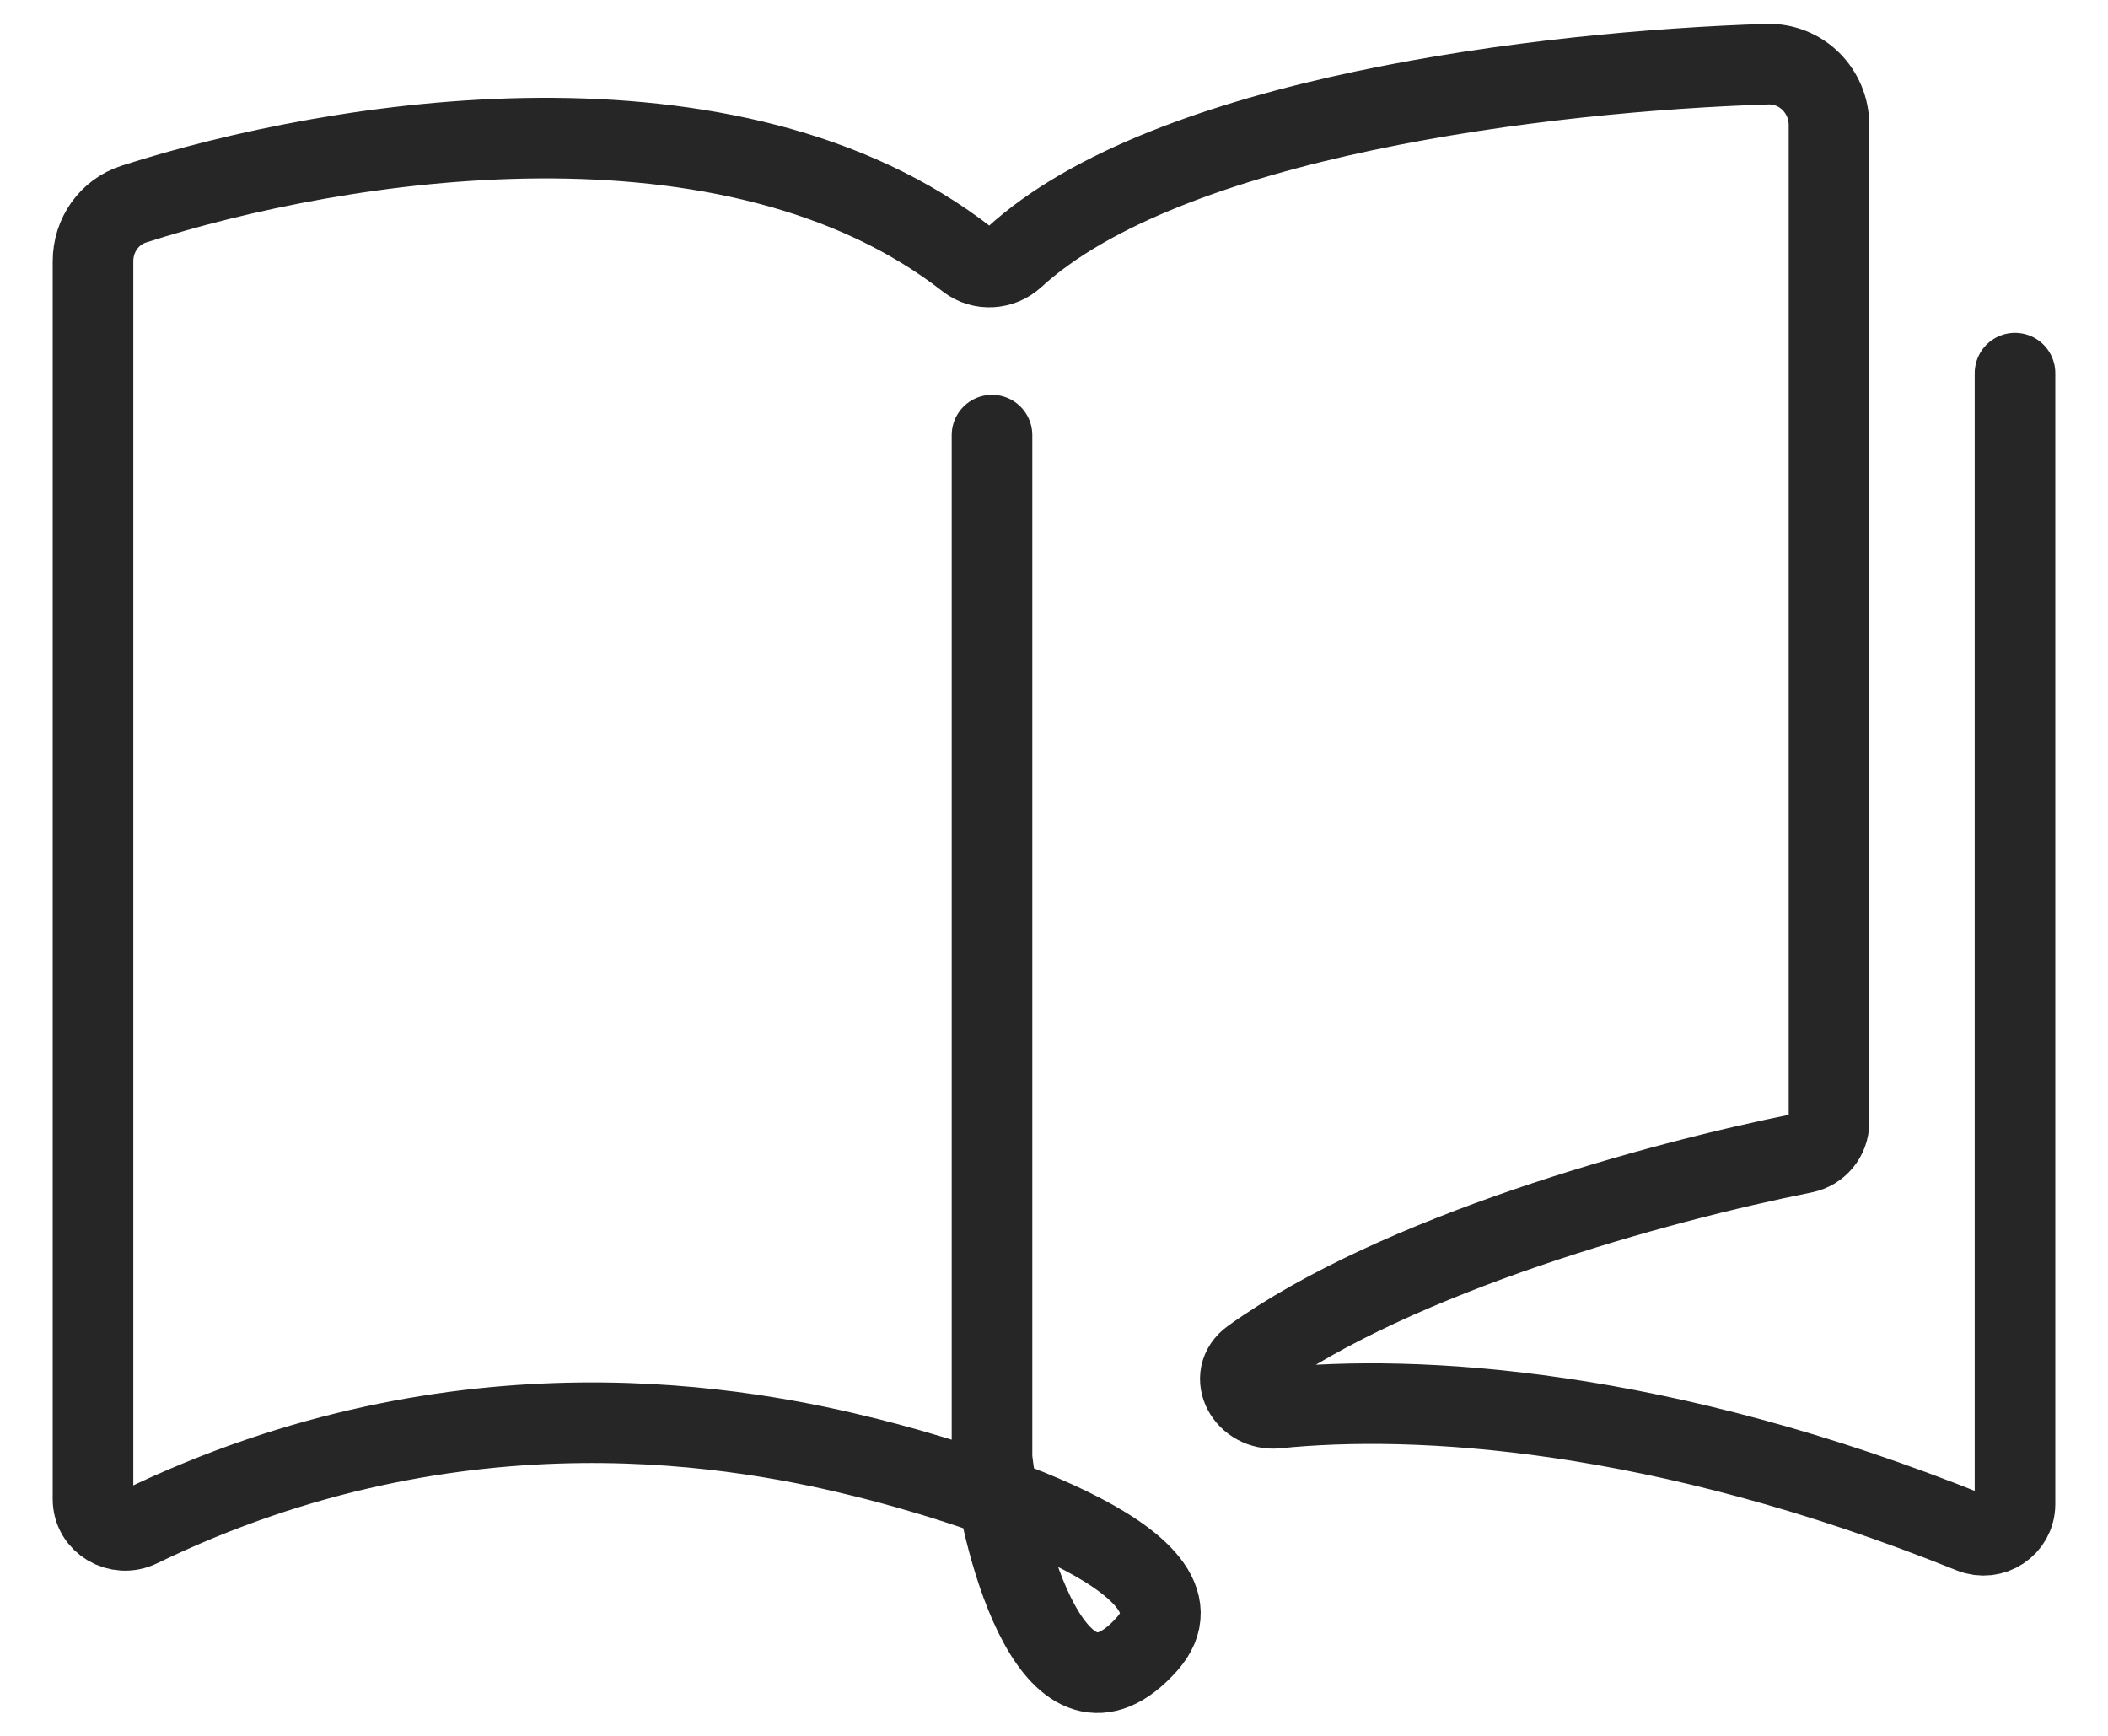
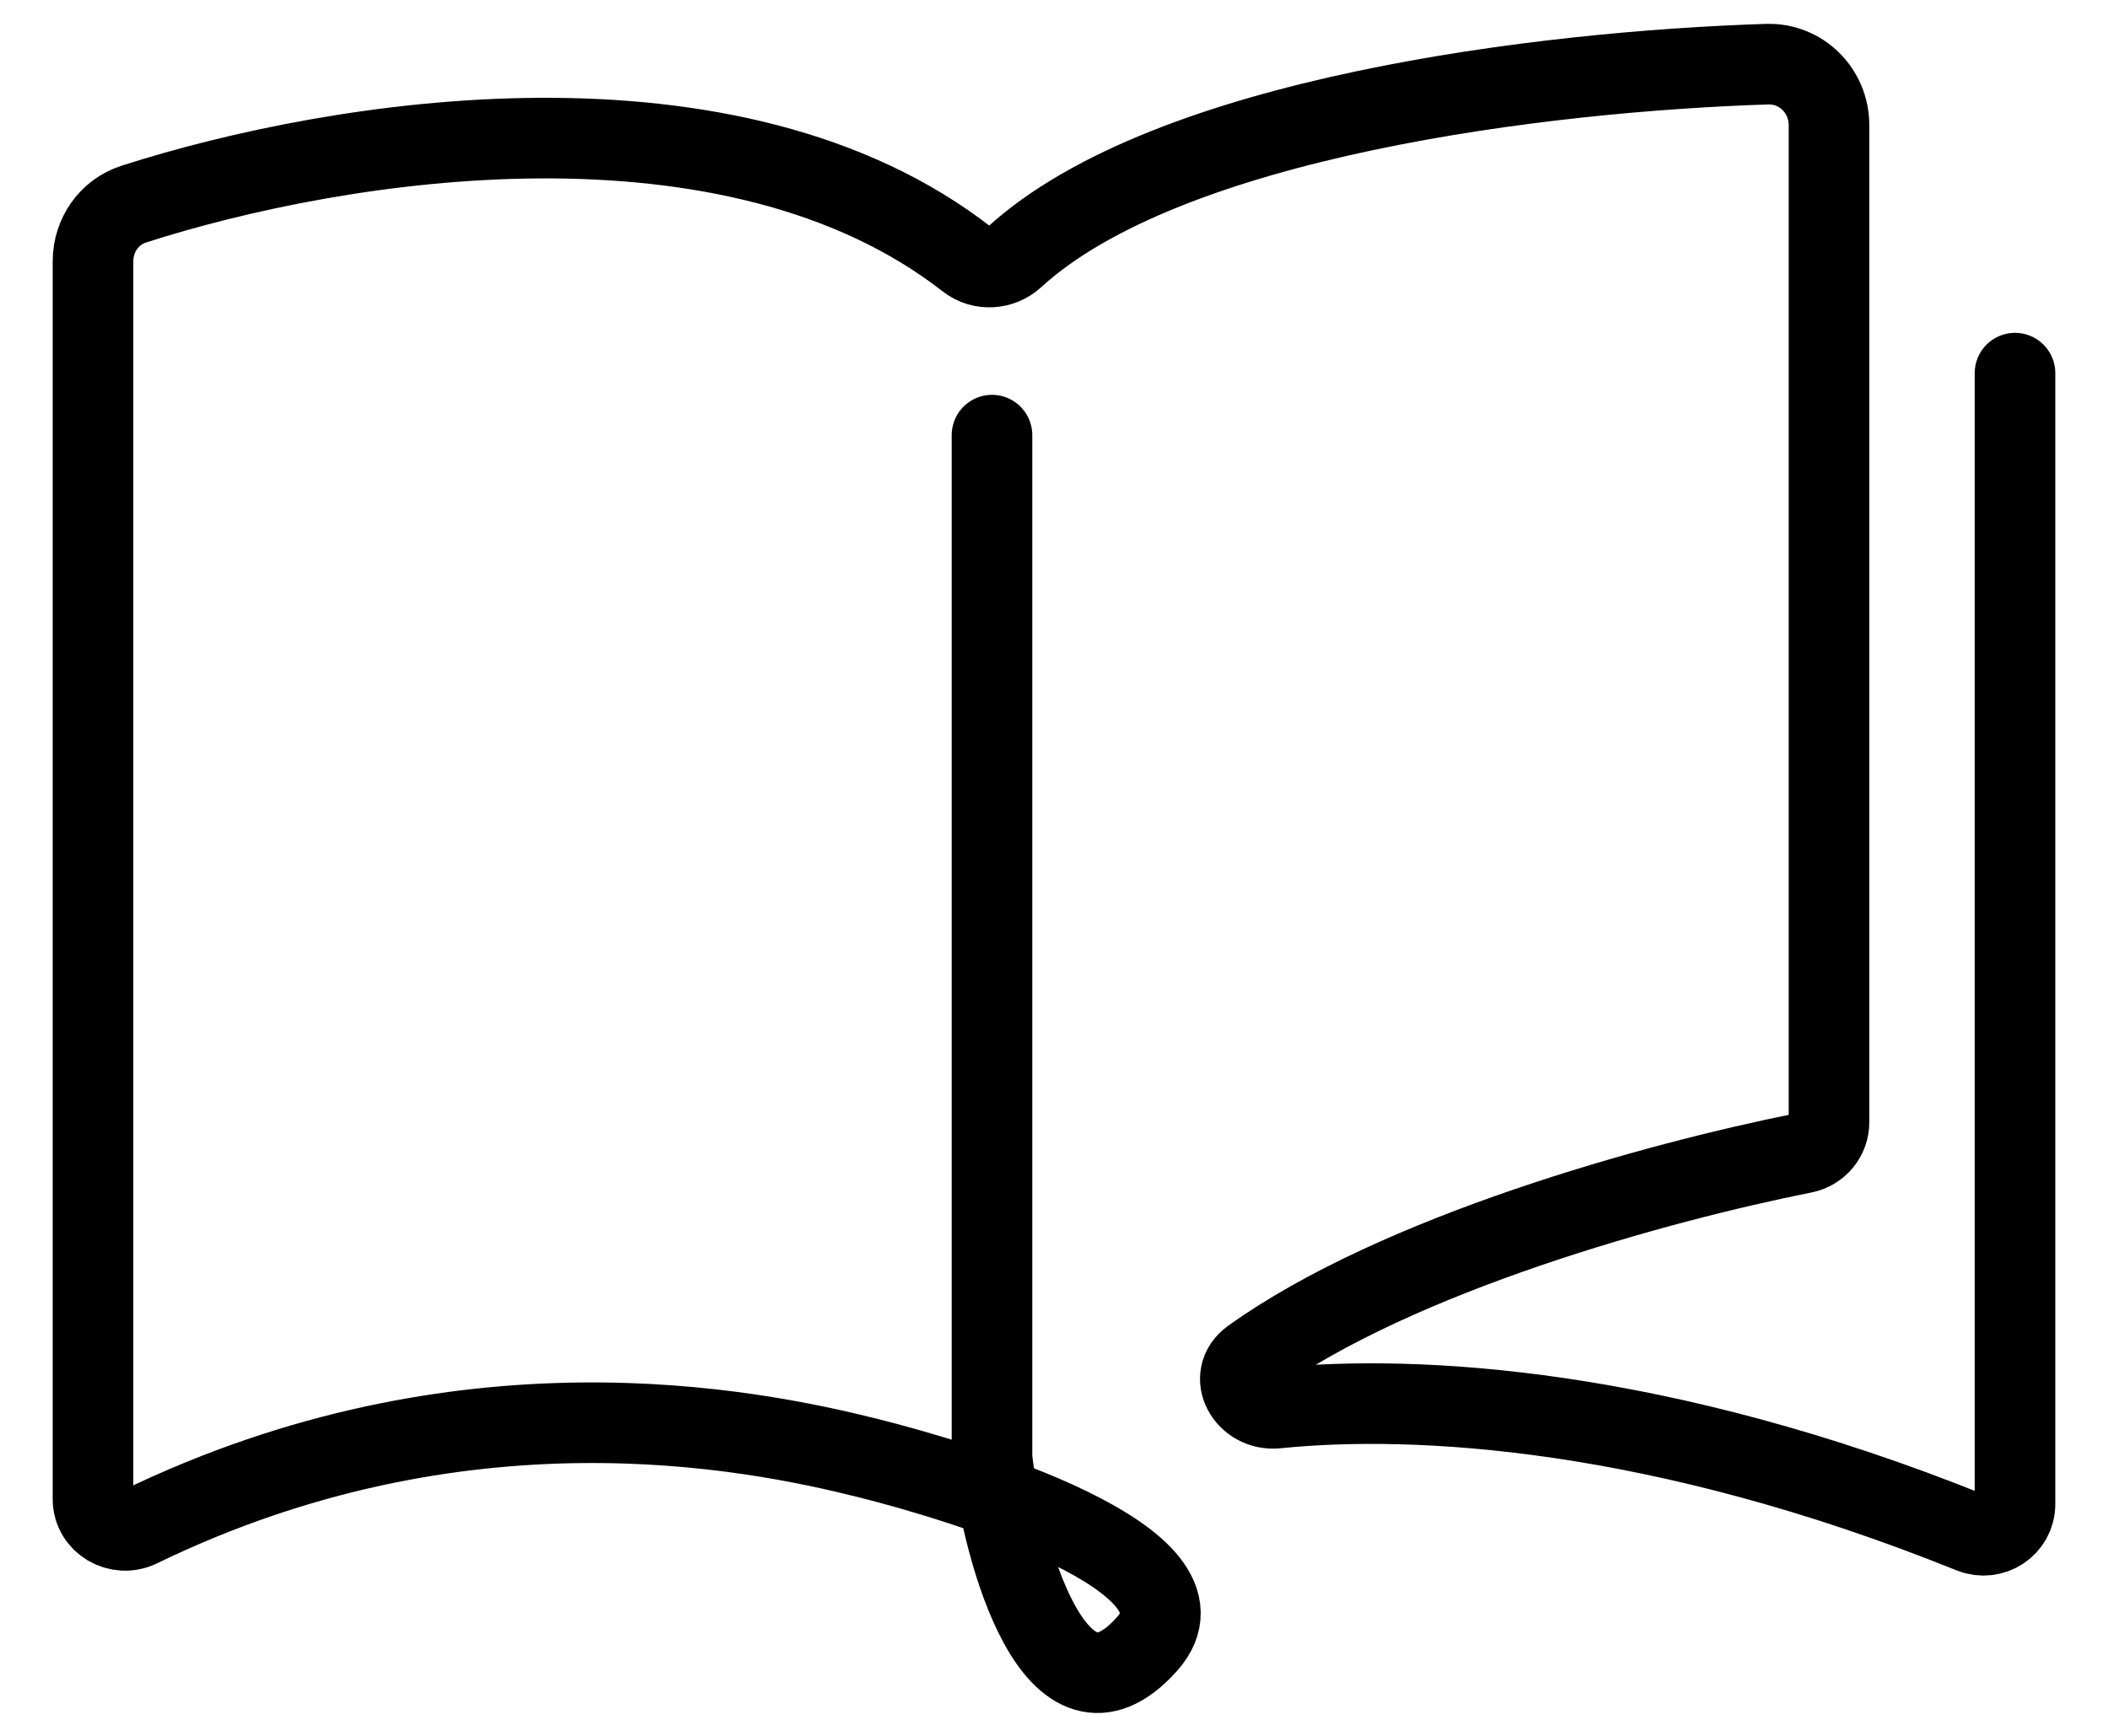
<svg xmlns="http://www.w3.org/2000/svg" width="34" height="28" viewBox="0 0 34 28" fill="none">
-   <path d="M16 7.019V23.519C16.167 25.019 17.035 28.161 18.5 26.519C19.719 25.152 15.455 23.883 14 23.519C12.091 23.041 7.45 22.109 2.25 24.632C1.909 24.798 1.5 24.561 1.5 24.182C1.5 20.891 1.5 10.22 1.5 4.214C1.5 3.795 1.76 3.42 2.159 3.292C5.477 2.226 11.806 1.221 15.607 4.19C15.829 4.362 16.149 4.342 16.356 4.152C18.83 1.884 24.907 1.15 28.502 1.035C29.054 1.018 29.5 1.466 29.5 2.019V18.102C29.5 18.343 29.329 18.549 29.093 18.597C26.705 19.073 22.537 20.229 20.187 21.914C19.786 22.201 20.104 22.764 20.594 22.714C22.829 22.486 26.762 22.696 31.799 24.727C32.132 24.861 32.5 24.622 32.5 24.262C32.5 19.841 32.5 10.415 32.5 6.019" stroke="#262626" stroke-width="1.3" stroke-linecap="round" stroke-linejoin="round" />
+   <path d="M16 7.019V23.519C16.167 25.019 17.035 28.161 18.5 26.519C19.719 25.152 15.455 23.883 14 23.519C12.091 23.041 7.45 22.109 2.25 24.632C1.909 24.798 1.5 24.561 1.5 24.182C1.5 20.891 1.5 10.22 1.5 4.214C1.5 3.795 1.76 3.42 2.159 3.292C5.477 2.226 11.806 1.221 15.607 4.19C15.829 4.362 16.149 4.342 16.356 4.152C18.83 1.884 24.907 1.15 28.502 1.035C29.054 1.018 29.5 1.466 29.5 2.019V18.102C29.5 18.343 29.329 18.549 29.093 18.597C26.705 19.073 22.537 20.229 20.187 21.914C19.786 22.201 20.104 22.764 20.594 22.714C22.829 22.486 26.762 22.696 31.799 24.727C32.132 24.861 32.5 24.622 32.5 24.262C32.5 19.841 32.5 10.415 32.5 6.019" stroke="currentColor" stroke-width="1.3" stroke-linecap="round" stroke-linejoin="round" />
</svg>
